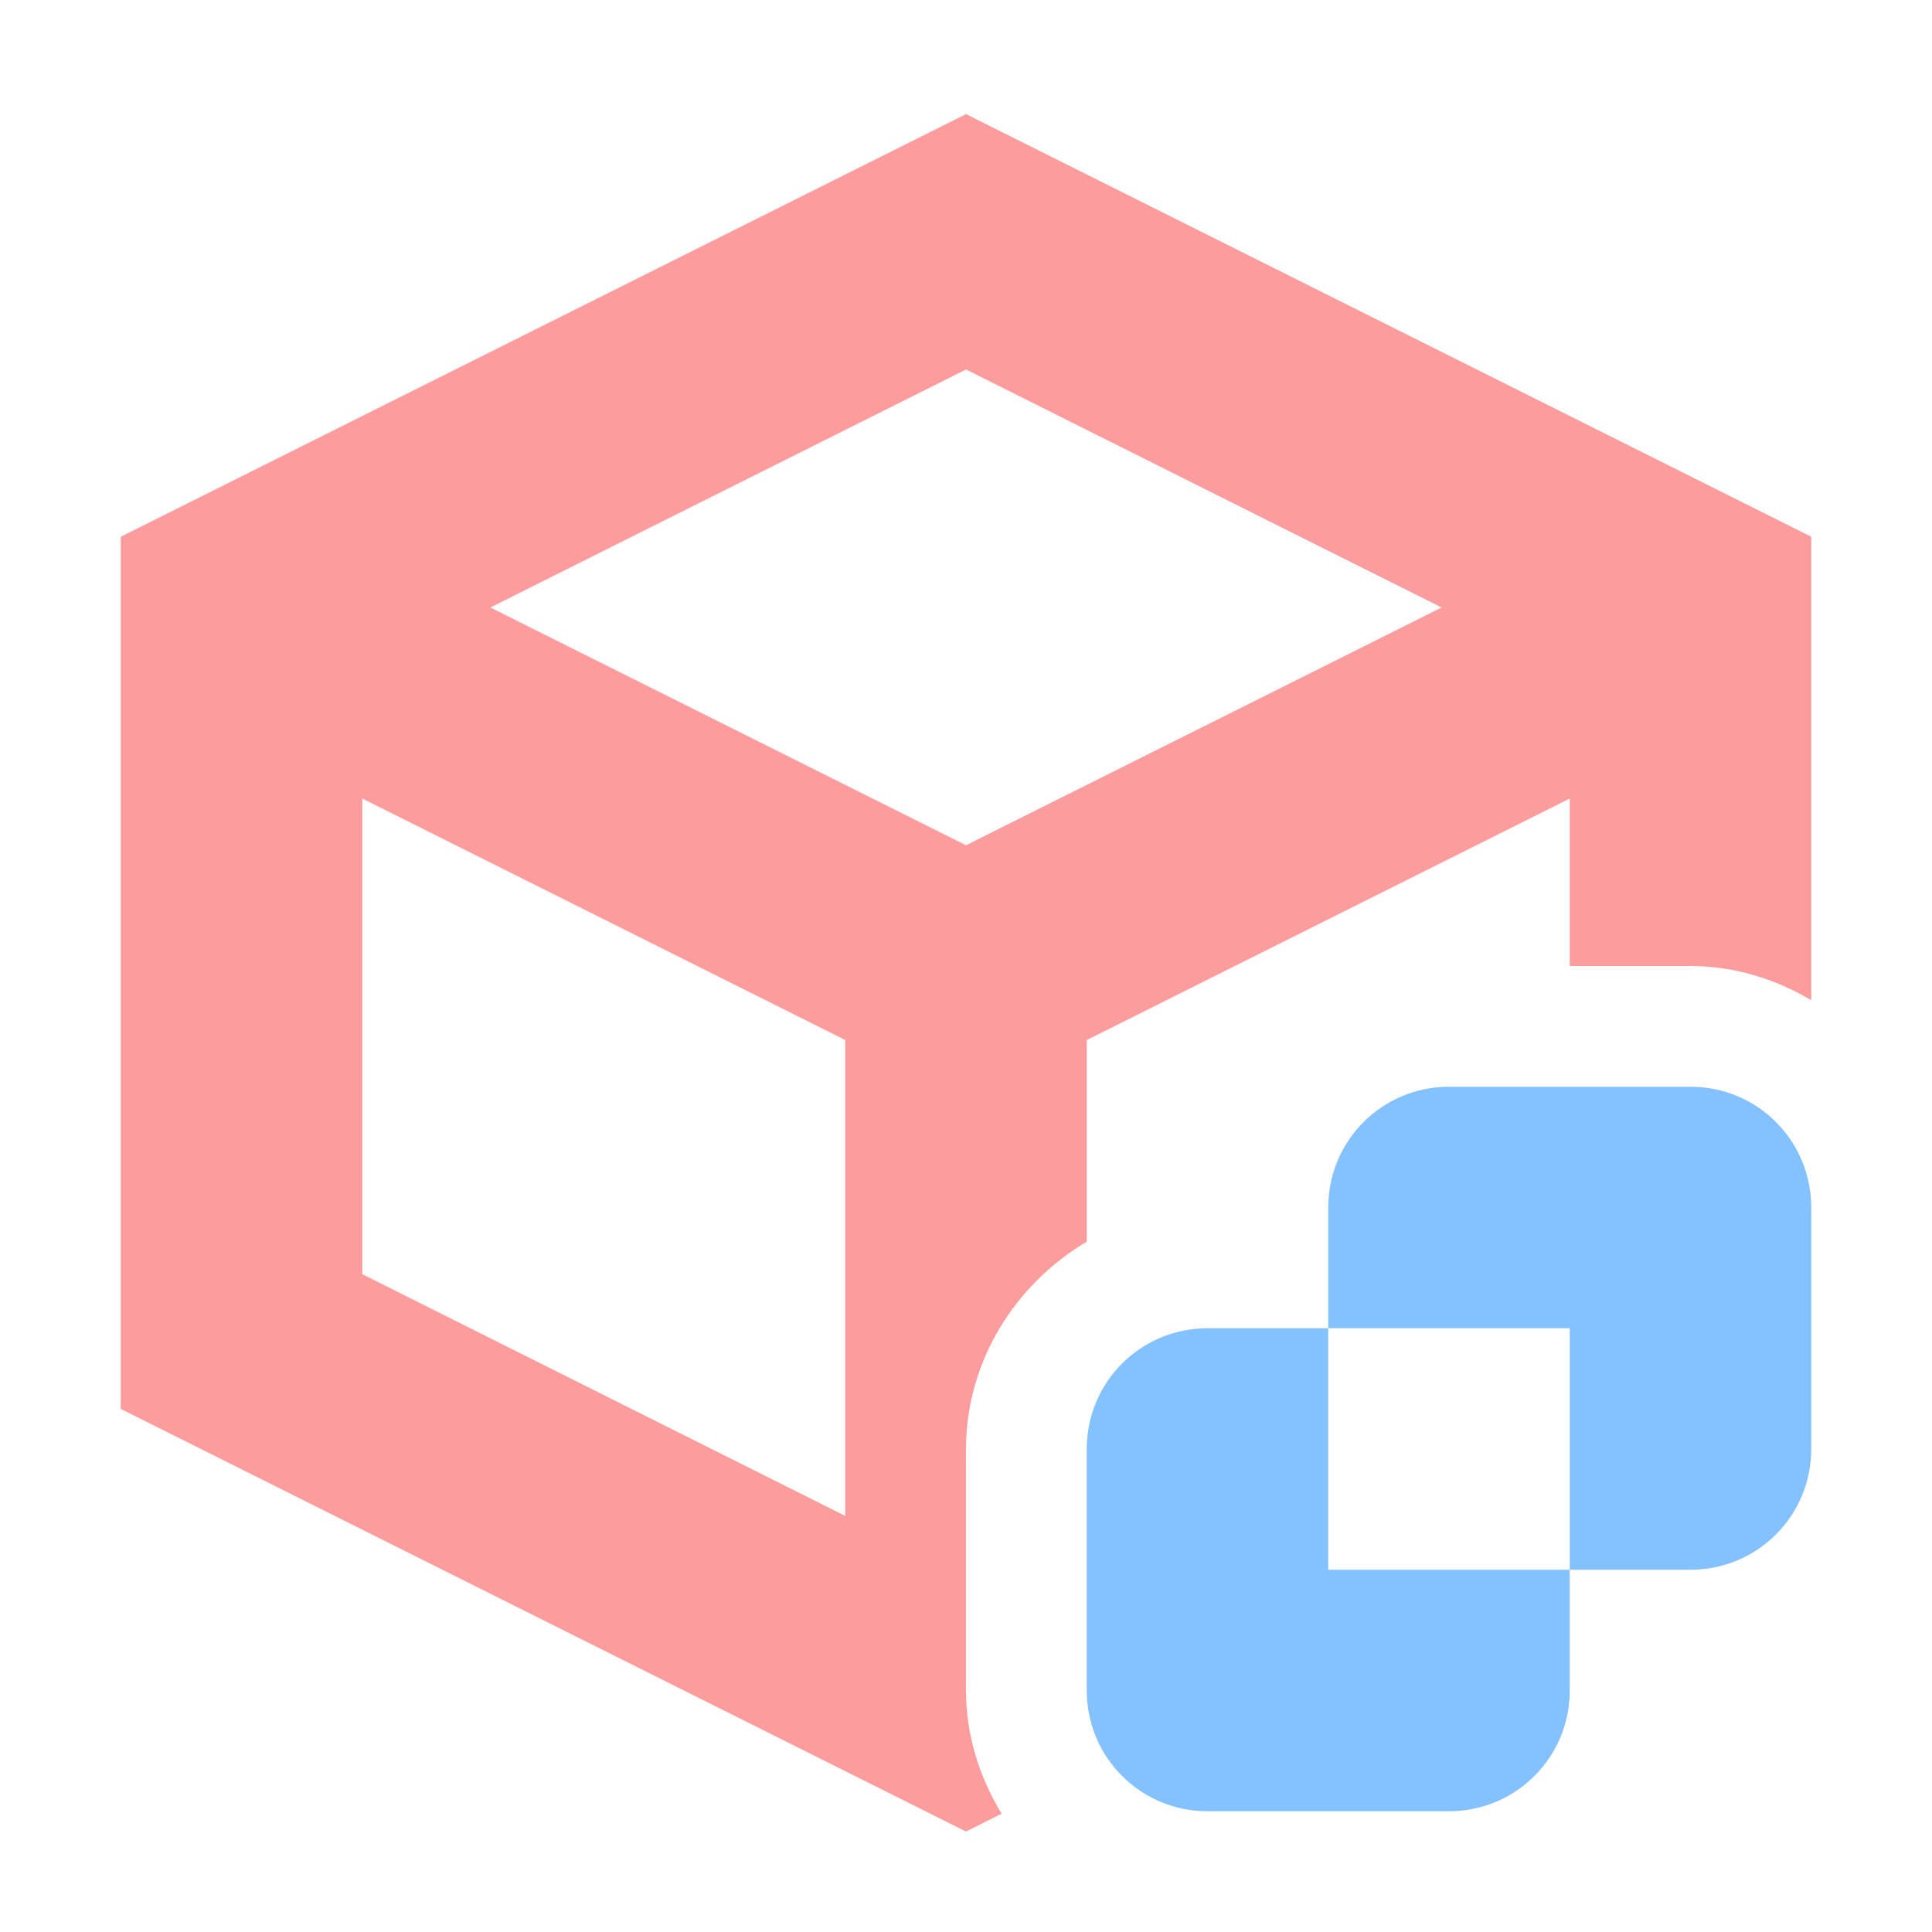
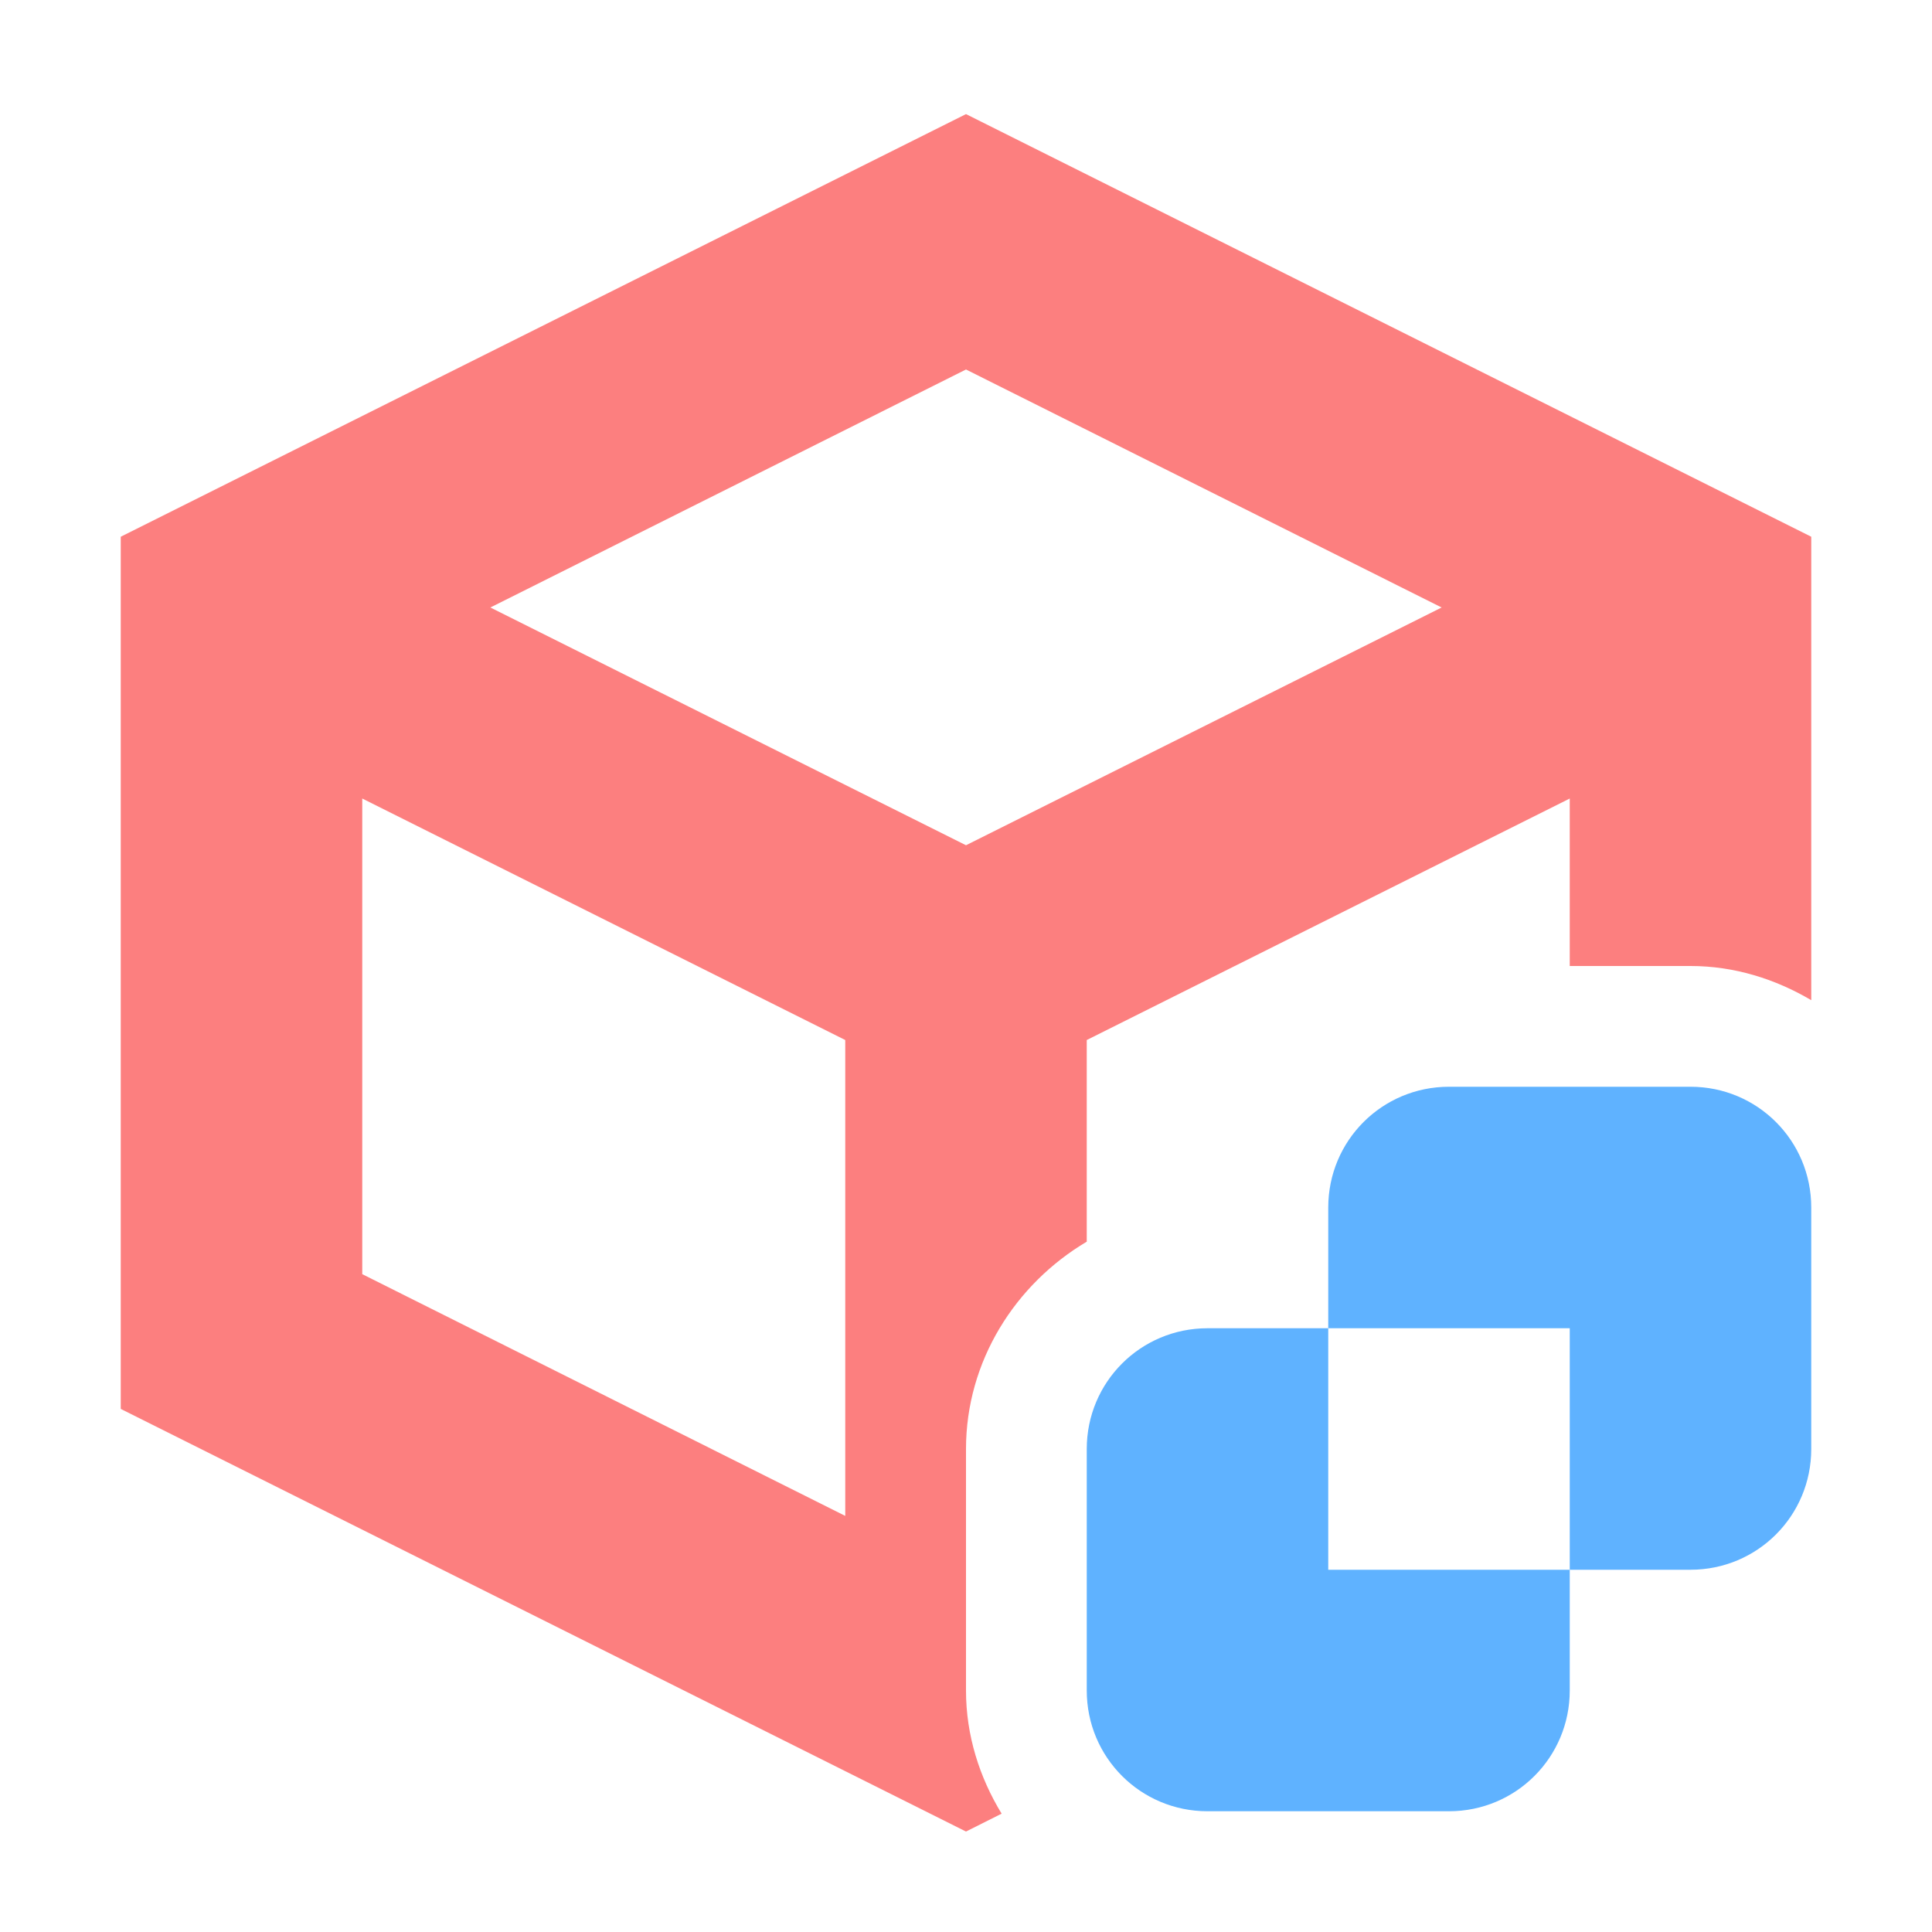
<svg xmlns="http://www.w3.org/2000/svg" height="16" viewBox="0 0 16 16" width="16">
-   <path d="m12 9c-.554 0-1 .446-1 1v1h2v2h1c.554 0 1-.446 1-1v-2c0-.554-.446-1-1-1zm1 4h-2v-2h-1c-.554 0-1 .446-1 1v2c0 .554.446 1 1 1h2c.554 0 1-.446 1-1z" fill="#84c2ff" />
-   <path d="m8 .945-7 3.5v7.223l7 3.5.295-.148c-.183-.301-.295-.647-.295-1.02v-2c0-.727.408-1.366 1-1.717v-1.67l4-2v1.387h1c.364 0 .703.108 1 .283v-3.838zm0 2.115 3.939 1.971-3.939 1.969-3.939-1.969zm-5 3.553 4 2v3.941l-4-2.002z" fill="#fc9c9c" stroke-width="1.067" />
+   <path d="m12 9c-.554 0-1 .446-1 1v1h2v2h1c.554 0 1-.446 1-1v-2c0-.554-.446-1-1-1zm1 4h-2v-2h-1c-.554 0-1 .446-1 1v2c0 .554.446 1 1 1h2c.554 0 1-.446 1-1z" fill="#5fb2ff" />
+   <path d="m8 .945-7 3.5v7.223l7 3.5.295-.148c-.183-.301-.295-.647-.295-1.02v-2c0-.727.408-1.366 1-1.717v-1.67l4-2v1.387h1c.364 0 .703.108 1 .283v-3.838zm0 2.115 3.939 1.971-3.939 1.969-3.939-1.969zm-5 3.553 4 2v3.941l-4-2.002z" fill="#fc7f7f" stroke-width="1.067" />
</svg>
